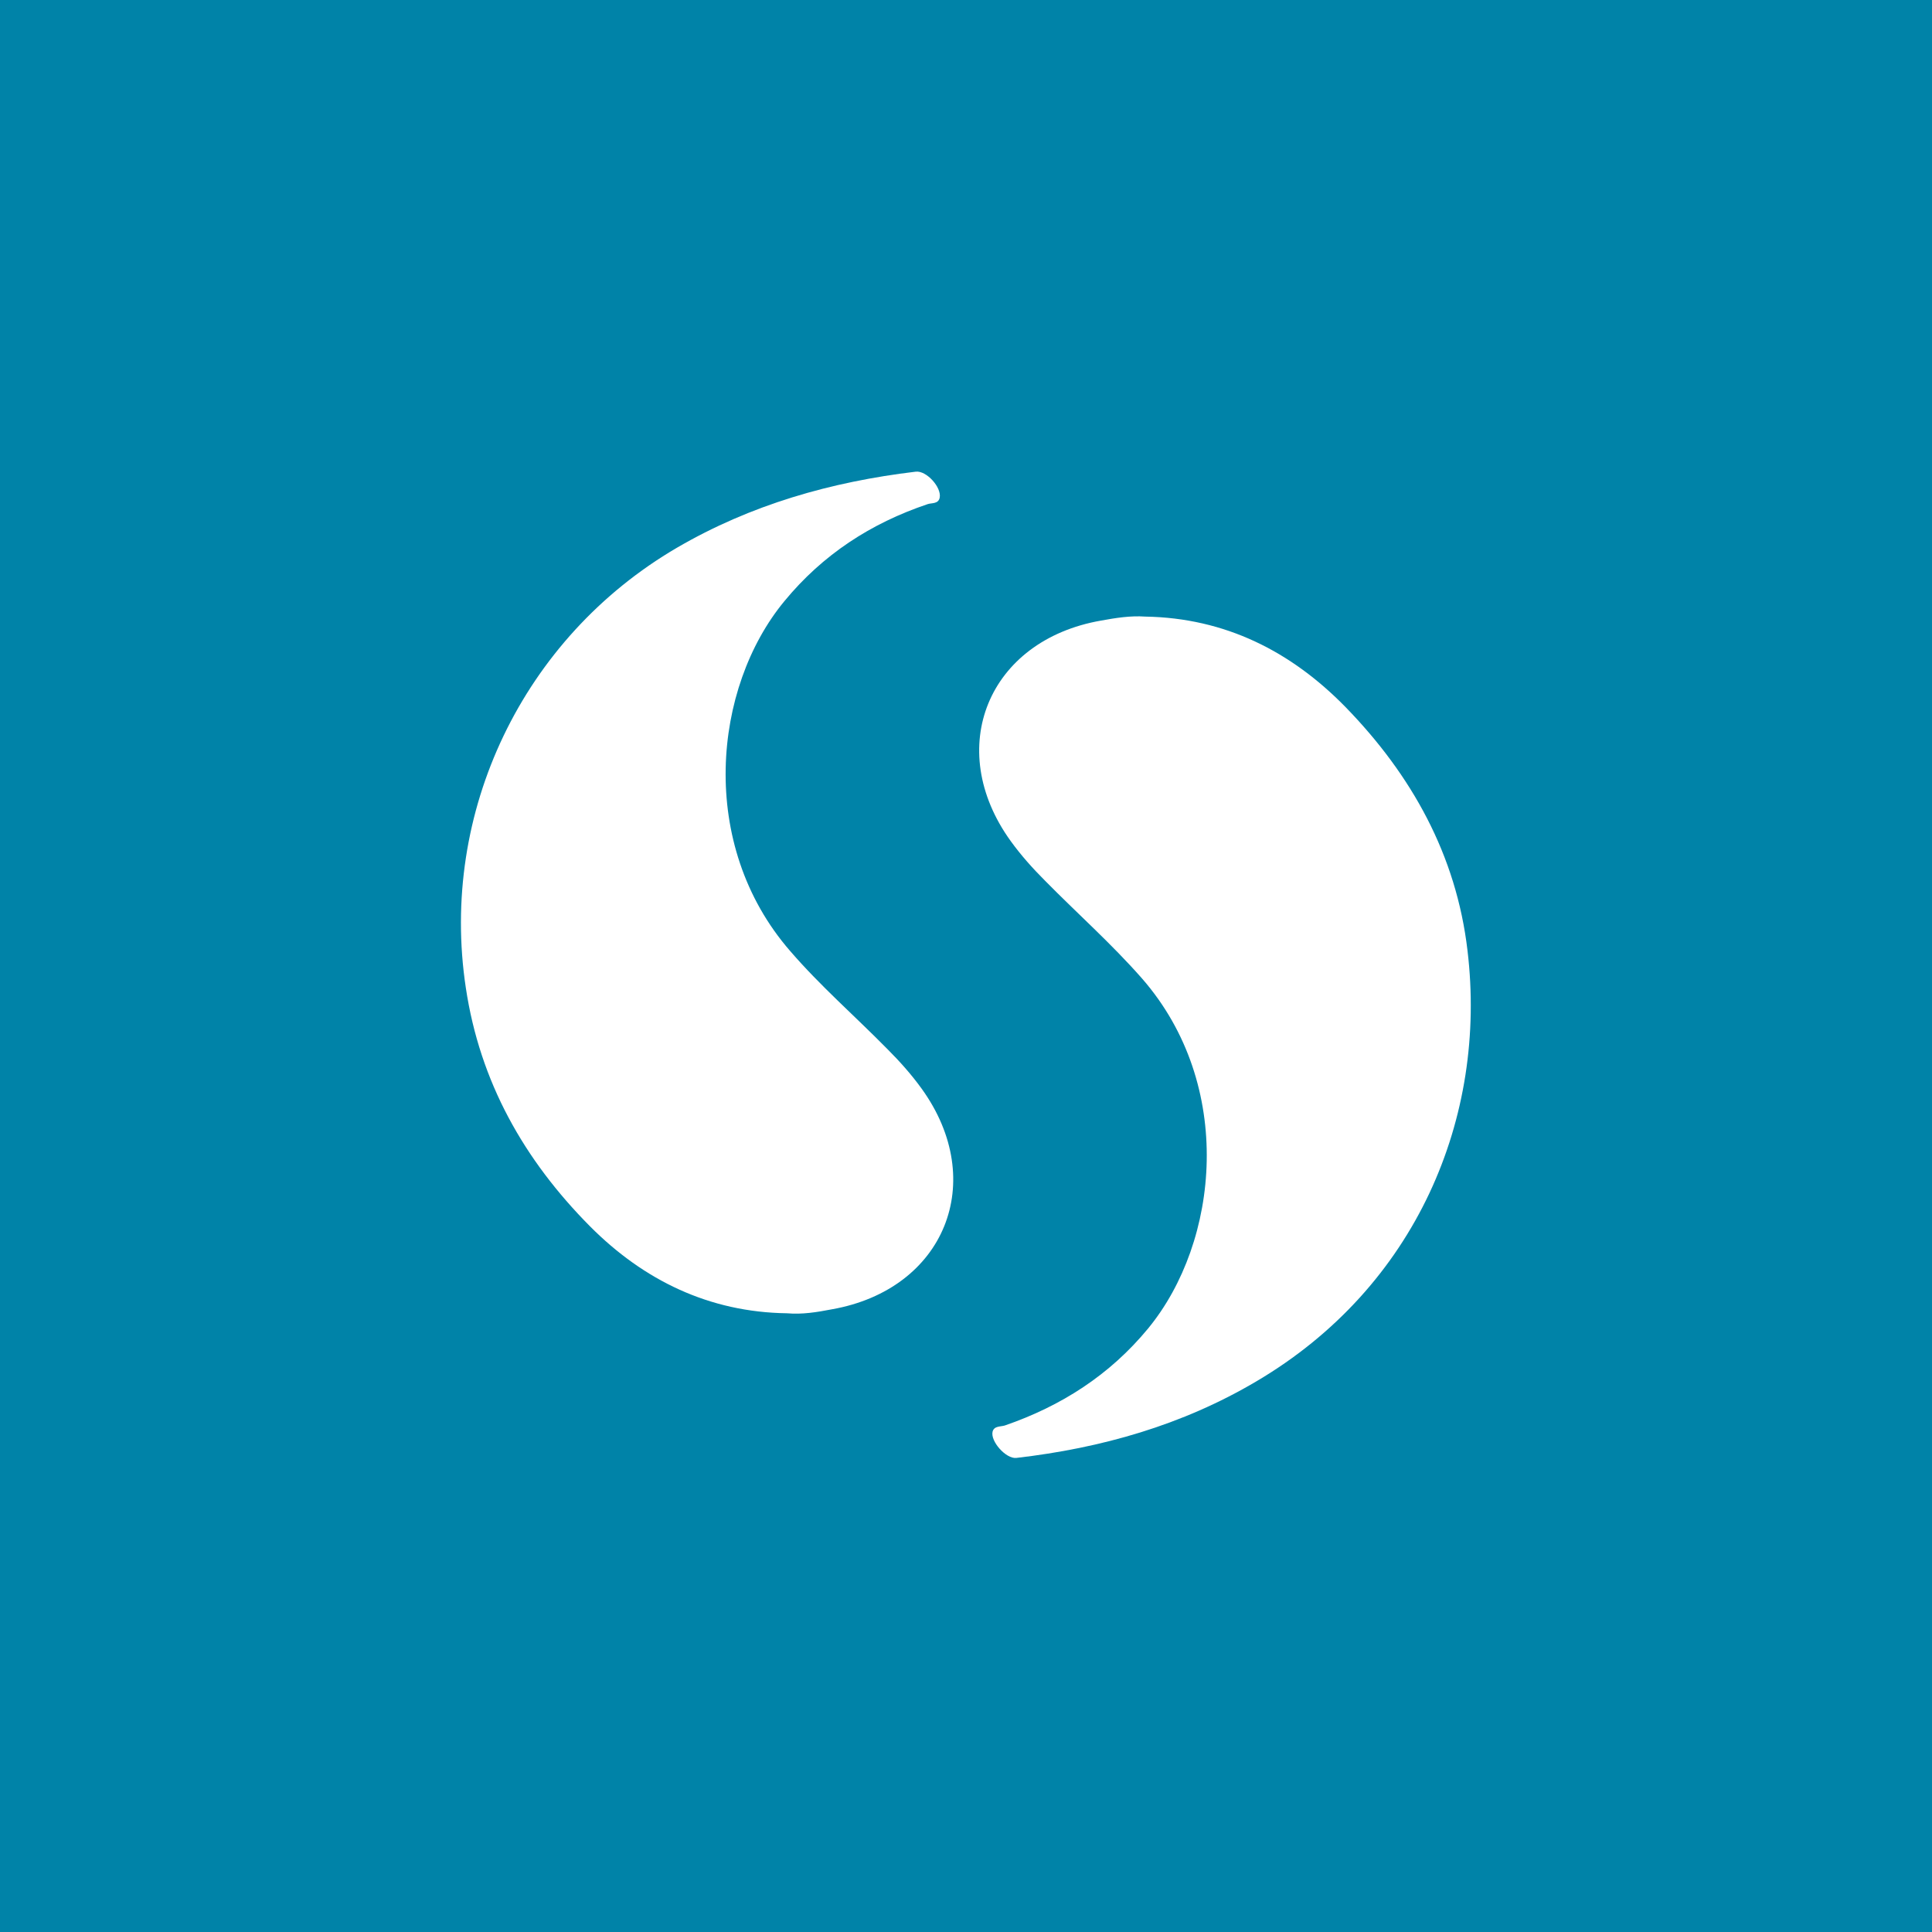
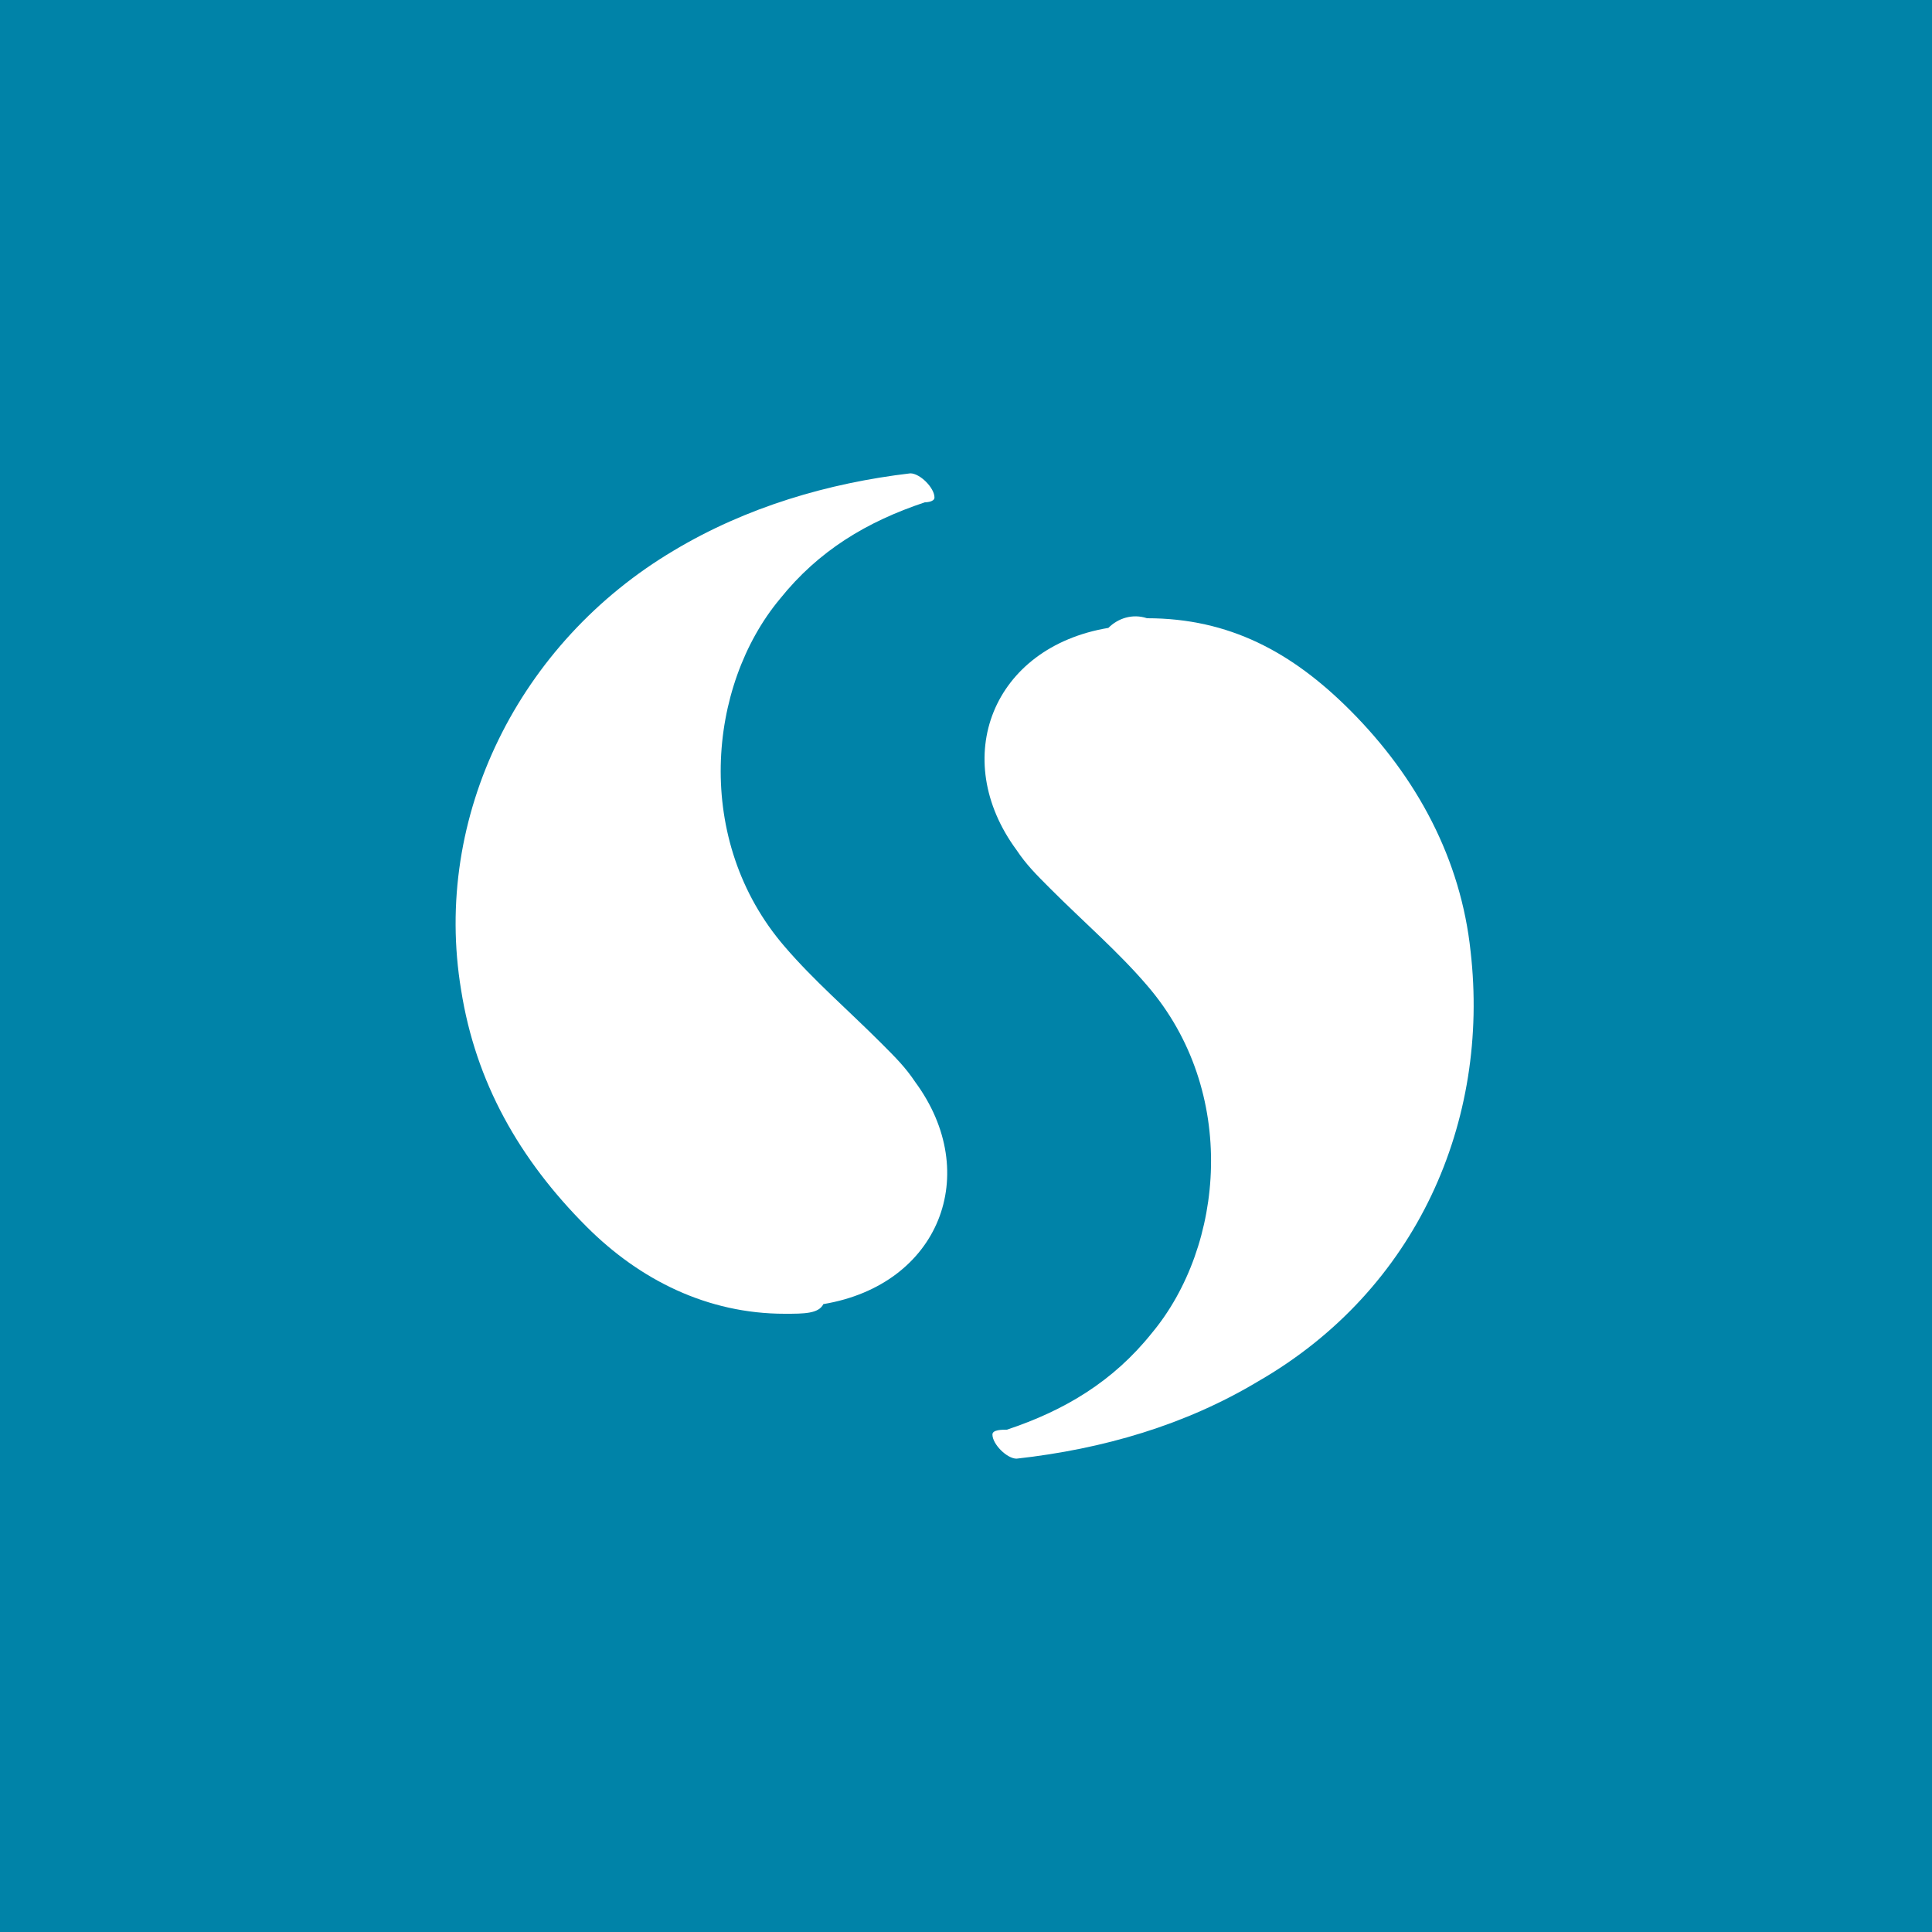
- <svg xmlns="http://www.w3.org/2000/svg" width="500px" height="500px" viewBox="0 0 500 500" version="1.1">
-   <defs />
-   <g id="Page-1" stroke="none" stroke-width="1" fill="none" fill-rule="evenodd">
+ <svg xmlns="http://www.w3.org/2000/svg" version="1.1" id="Layer_1" x="0px" y="0px" viewBox="0 0 40 40" style="enable-background:new 0 0 40 40;" xml:space="preserve">
+   <style type="text/css">
+ 	.st0{fill:#0083A8;}
+ 	.st1{fill:#FFFFFF;}
+ </style>
+   <g id="Page-1">
    <g id="storify_hover">
-       <path d="M500,0 L0,0 L0,500 L500,500 L500,0 L500,0 L500,0 Z" id="bg" fill="#0083A8" />
-       <g id="icon" transform="translate(119.2473, 122)" fill="#FFFFFF">
-         <path d="M177.135,37.574 C197.849,37.918 214.916,46.589 229.024,61.041 C246.09,78.589 257.652,99.303 260.542,124.009 C265.703,167.157 247.329,211.062 205.901,235.492 C186.701,246.847 165.781,252.766 143.759,255.312 C141.075,255.587 137.015,250.976 137.634,248.499 C138.047,246.985 139.699,247.26 140.8,246.916 C155.389,241.892 167.983,233.841 177.892,221.798 C196.335,199.363 200.396,158.83 176.31,131.234 C168.396,122.219 159.587,114.443 151.191,105.91 C148.026,102.744 144.998,99.372 142.314,95.656 C124.972,71.639 136.465,43.699 165.712,38.606 C169.497,37.918 173.282,37.299 177.135,37.574 L177.135,37.574 Z" id="Shape" />
-         <path d="M84.439,217.875 C64.275,217.6 47.346,209.342 33.445,195.372 C16.378,178.168 4.955,158.004 1.308,133.643 C-5.574,88.224 16.034,43.08 55.948,19.751 C75.08,8.602 95.862,2.684 117.746,0.069 C120.499,-0.275 124.49,4.129 123.94,6.813 C123.596,8.465 121.875,8.12 120.843,8.465 C106.116,13.419 93.66,21.54 83.751,33.583 C65.308,55.88 61.178,96.482 85.265,124.146 C93.041,133.161 101.987,140.938 110.383,149.471 C113.548,152.637 116.576,156.009 119.26,159.725 C136.602,183.742 125.247,211.682 96.069,216.843 C92.146,217.6 88.361,218.219 84.439,217.875 L84.439,217.875 Z" id="Shape" />
+       <path id="bg" class="st0" d="M40,0H0v40h40V0L40,0L40,0z" />
+       <g id="icon" transform="translate(119.2473, 122)">
+         <path id="Shape" class="st1" d="M-95.5-109.2c1.7,0,3,0.7,4.2,1.9c1.4,1.4,2.3,3.1,2.5,5c0.4,3.5-1.1,7-4.4,8.9     c-1.5,0.9-3.2,1.4-5,1.6c-0.2,0-0.5-0.3-0.5-0.5c0-0.1,0.2-0.1,0.3-0.1c1.2-0.4,2.2-1,3-2c1.5-1.8,1.8-5-0.1-7.2     c-0.6-0.7-1.3-1.3-2-2c-0.3-0.3-0.5-0.5-0.7-0.8c-1.4-1.9-0.5-4.2,1.9-4.6C-96.1-109.2-95.8-109.3-95.5-109.2L-95.5-109.2z" />
+         <path id="Shape_1_" class="st1" d="M-103-94.8c-1.6,0-3-0.7-4.1-1.8c-1.4-1.4-2.3-3-2.6-4.9c-0.6-3.6,1.2-7.2,4.4-9.1     c1.5-0.9,3.2-1.4,4.9-1.6c0.2,0,0.5,0.3,0.5,0.5c0,0.1-0.2,0.1-0.2,0.1c-1.2,0.4-2.2,1-3,2c-1.5,1.8-1.8,5,0.1,7.2     c0.6,0.7,1.3,1.3,2,2c0.3,0.3,0.5,0.5,0.7,0.8c1.4,1.9,0.5,4.2-1.9,4.6C-102.3-94.8-102.6-94.8-103-94.8L-103-94.8z" />
      </g>
    </g>
  </g>
</svg>
